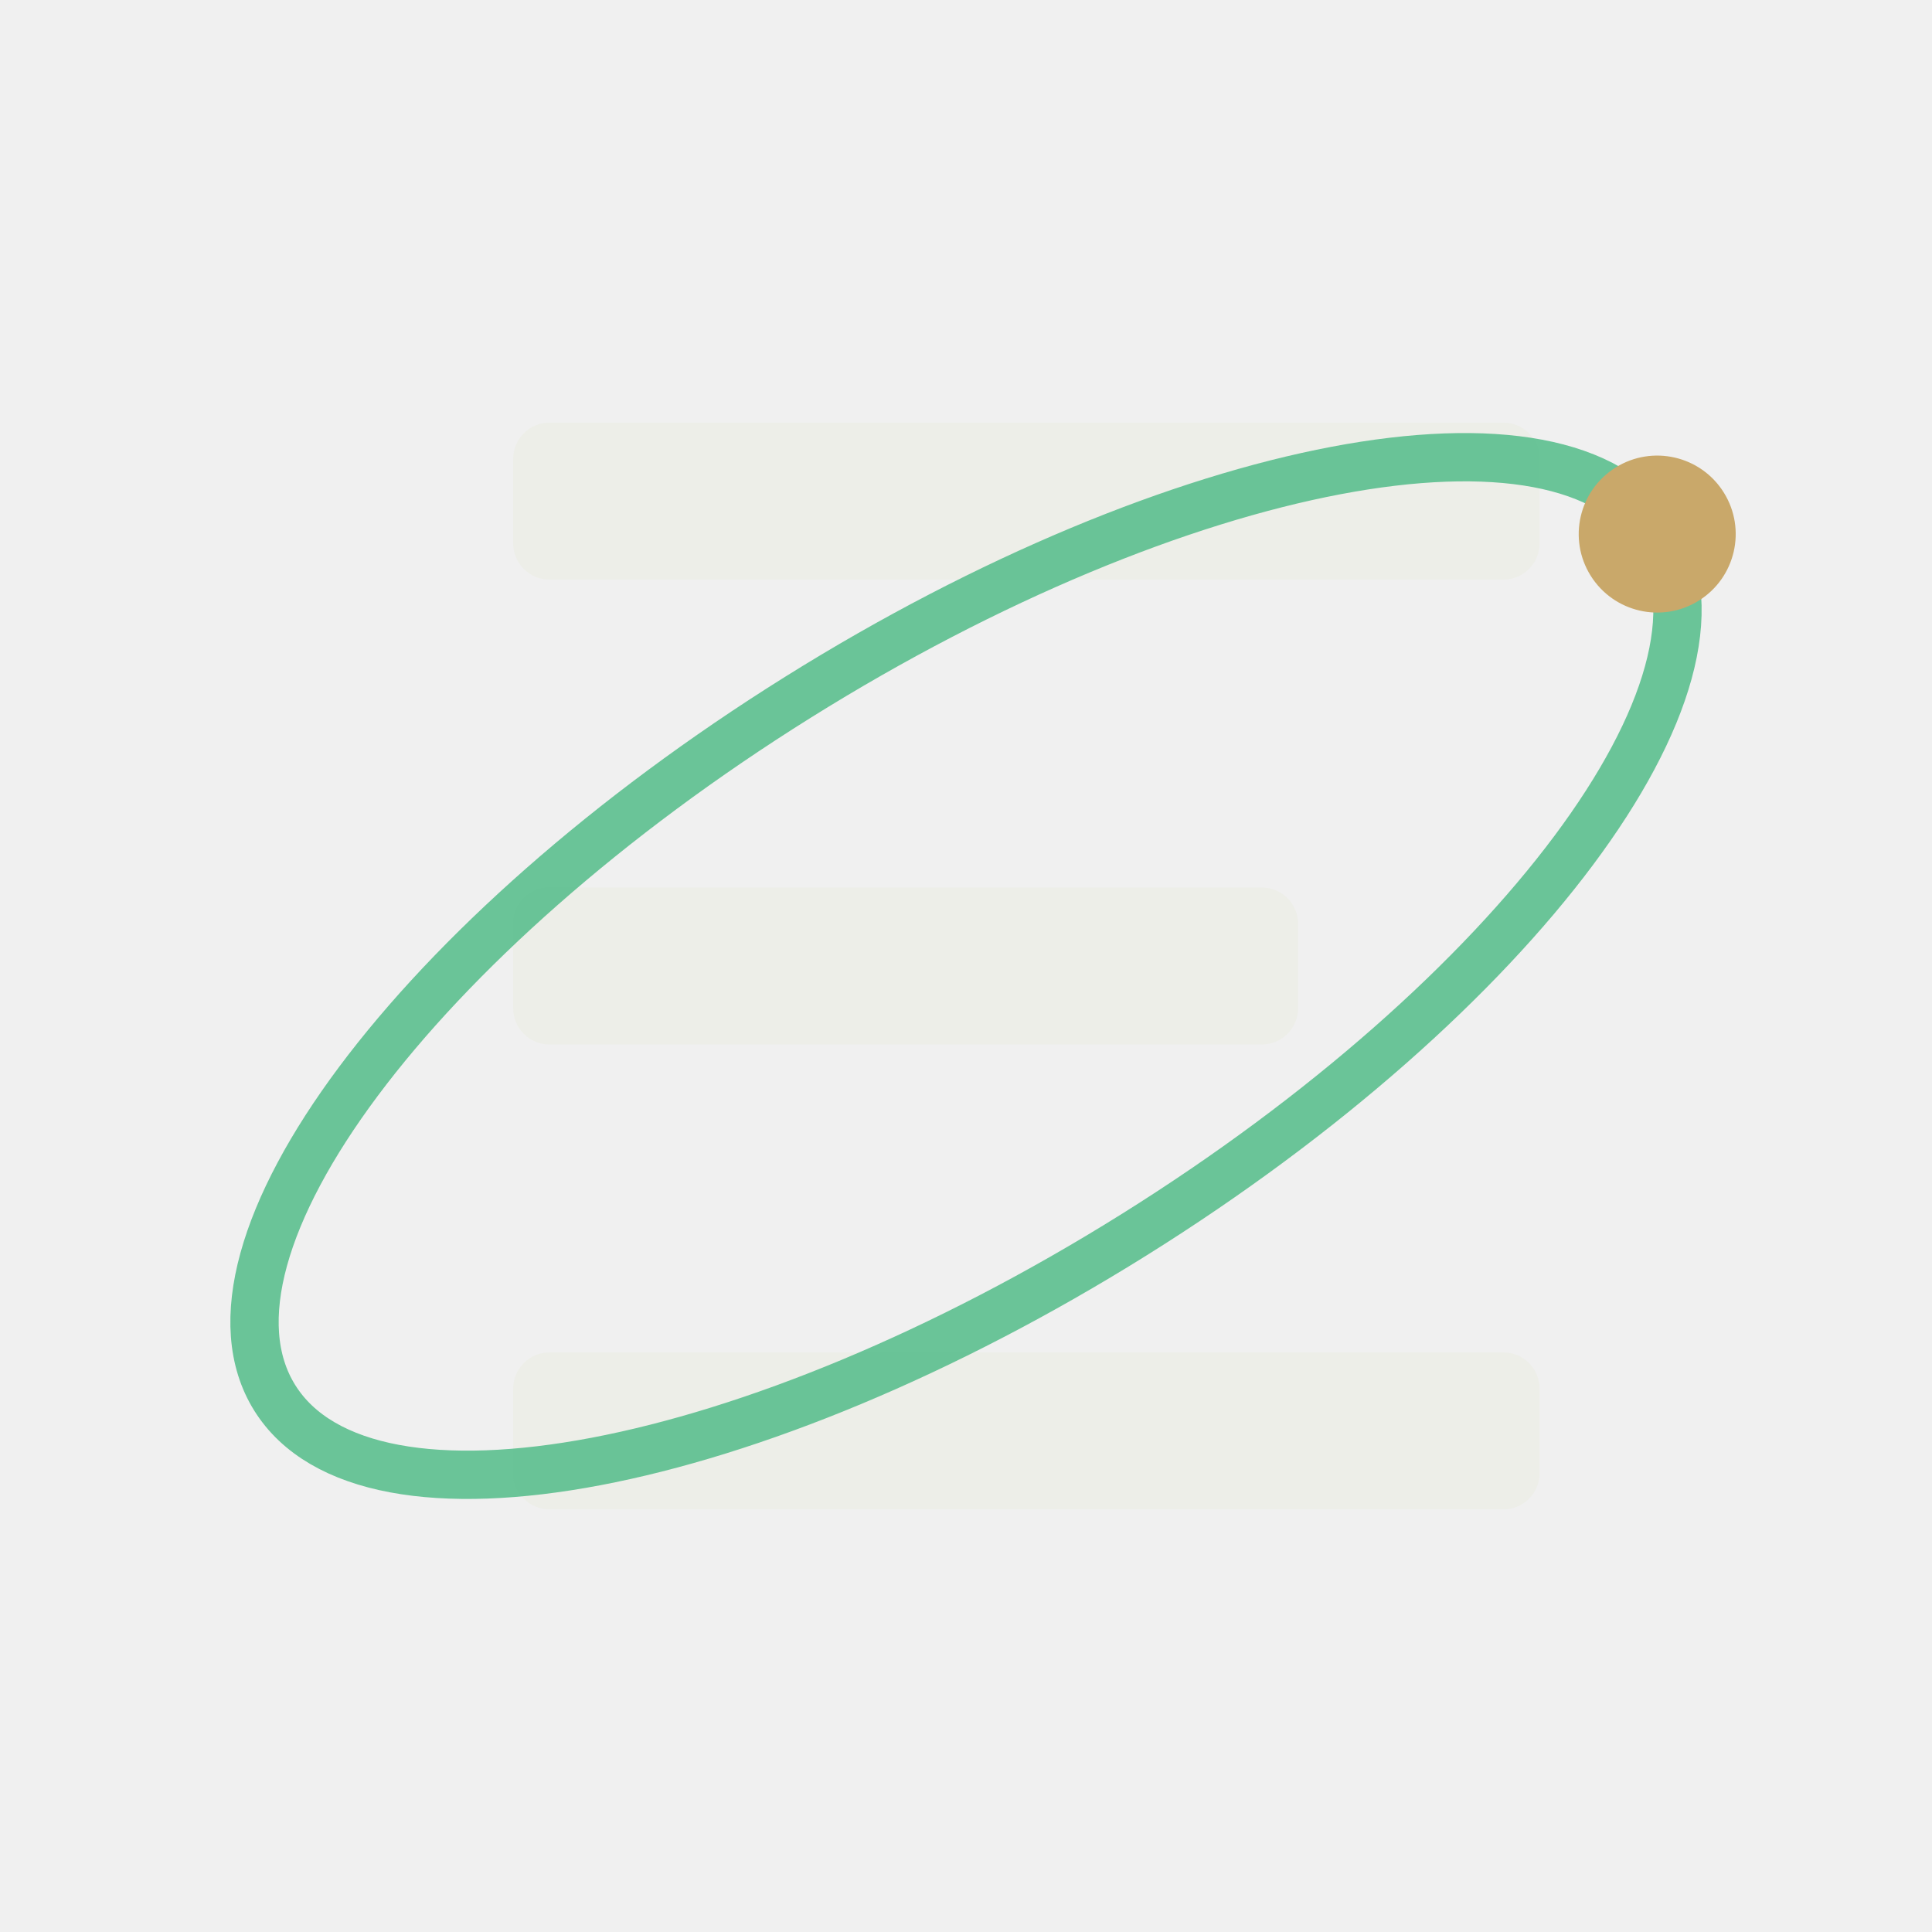
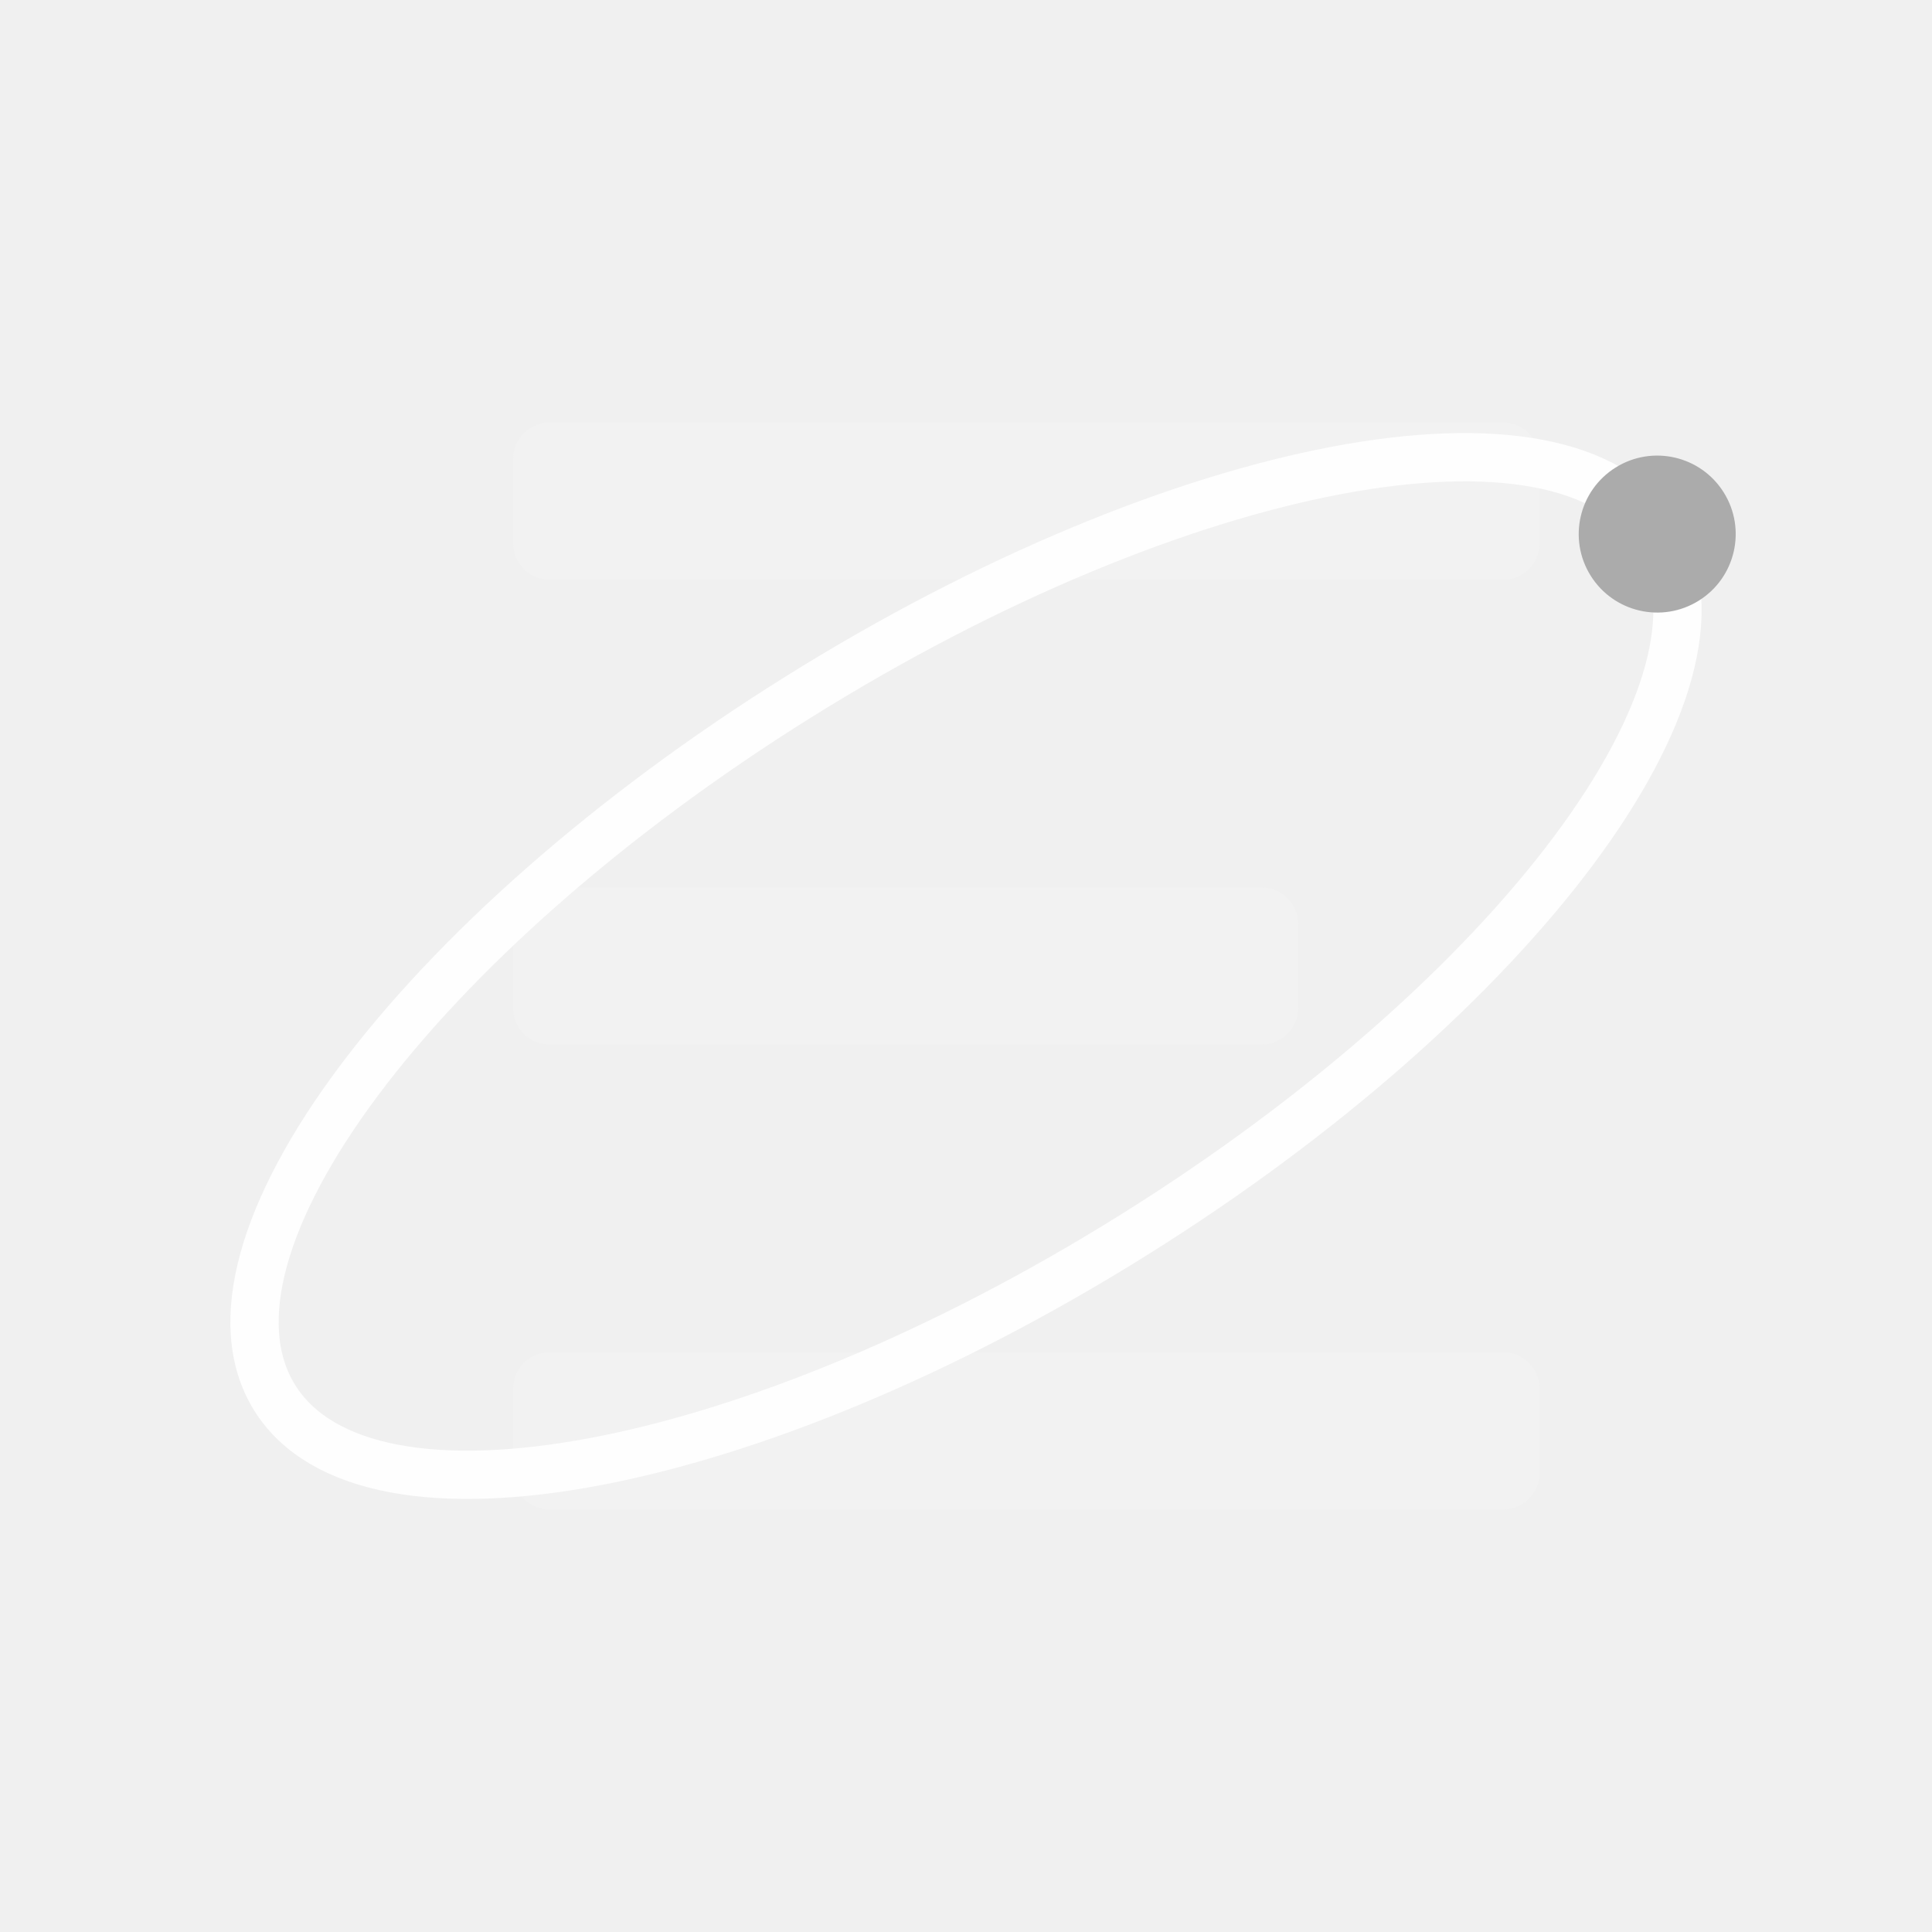
<svg xmlns="http://www.w3.org/2000/svg" viewBox="0 0 64 64" fill="none">
-   <rect x="17" y="14" width="34" height="5.2" rx="1.2" fill="#EDEEE8" />
-   <rect x="17" y="29.4" width="26" height="5.2" rx="1.2" fill="#EDEEE8" />
-   <rect x="17" y="44.8" width="34" height="5.2" rx="1.2" fill="#EDEEE8" />
+   <rect x="17" y="14" width="34" height="5.2" rx="1.2" fill="#F2F2F2" />
+   <rect x="17" y="29.4" width="26" height="5.2" rx="1.2" fill="#F2F2F2" />
+   <rect x="17" y="44.8" width="34" height="5.2" rx="1.2" fill="#F2F2F2" />
  <g transform="rotate(-32 32 32)">
-     <ellipse cx="32" cy="32" rx="27" ry="10.5" stroke="#5BBF8E" stroke-width="1.6" opacity="0.9" />
-     <circle cx="59" cy="32" r="2.6" fill="#C9A86A" />
+     <ellipse cx="32" cy="32" rx="27" ry="10.5" stroke="#FFFFFF" stroke-width="1.6" opacity="0.9" />
+     <circle cx="59" cy="32" r="2.6" fill="#ABABAB" />
  </g>
</svg>
